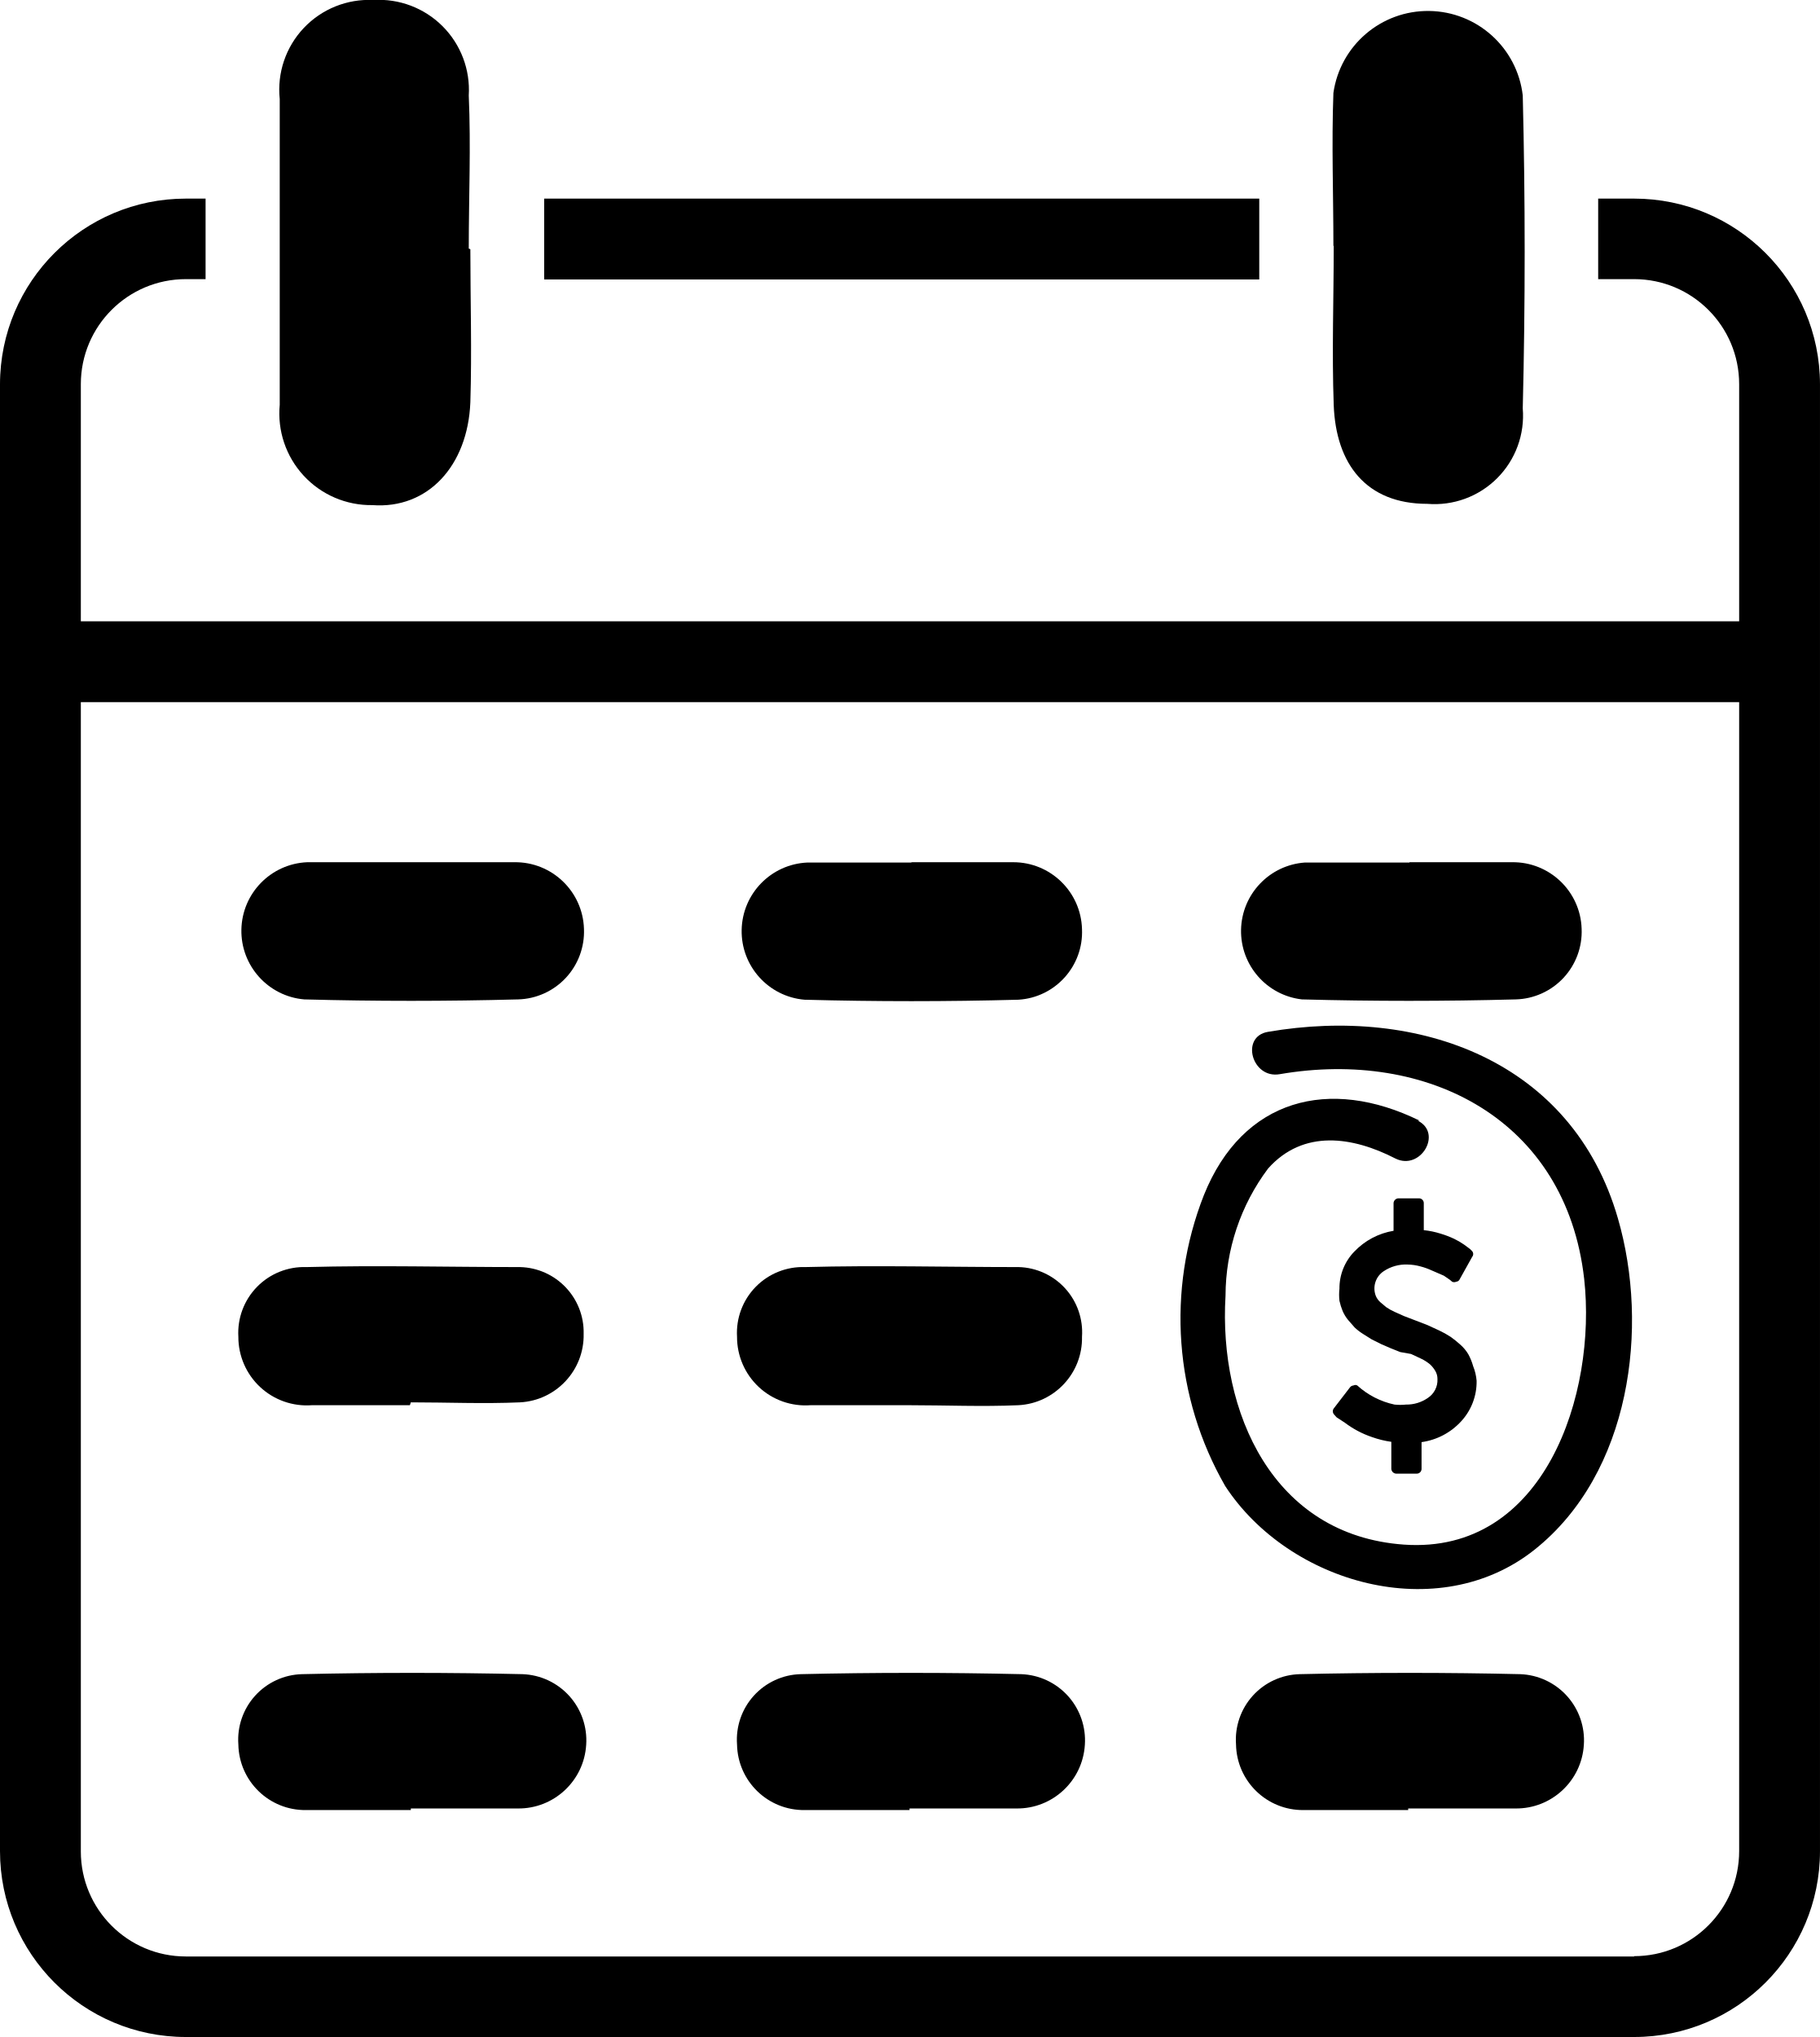
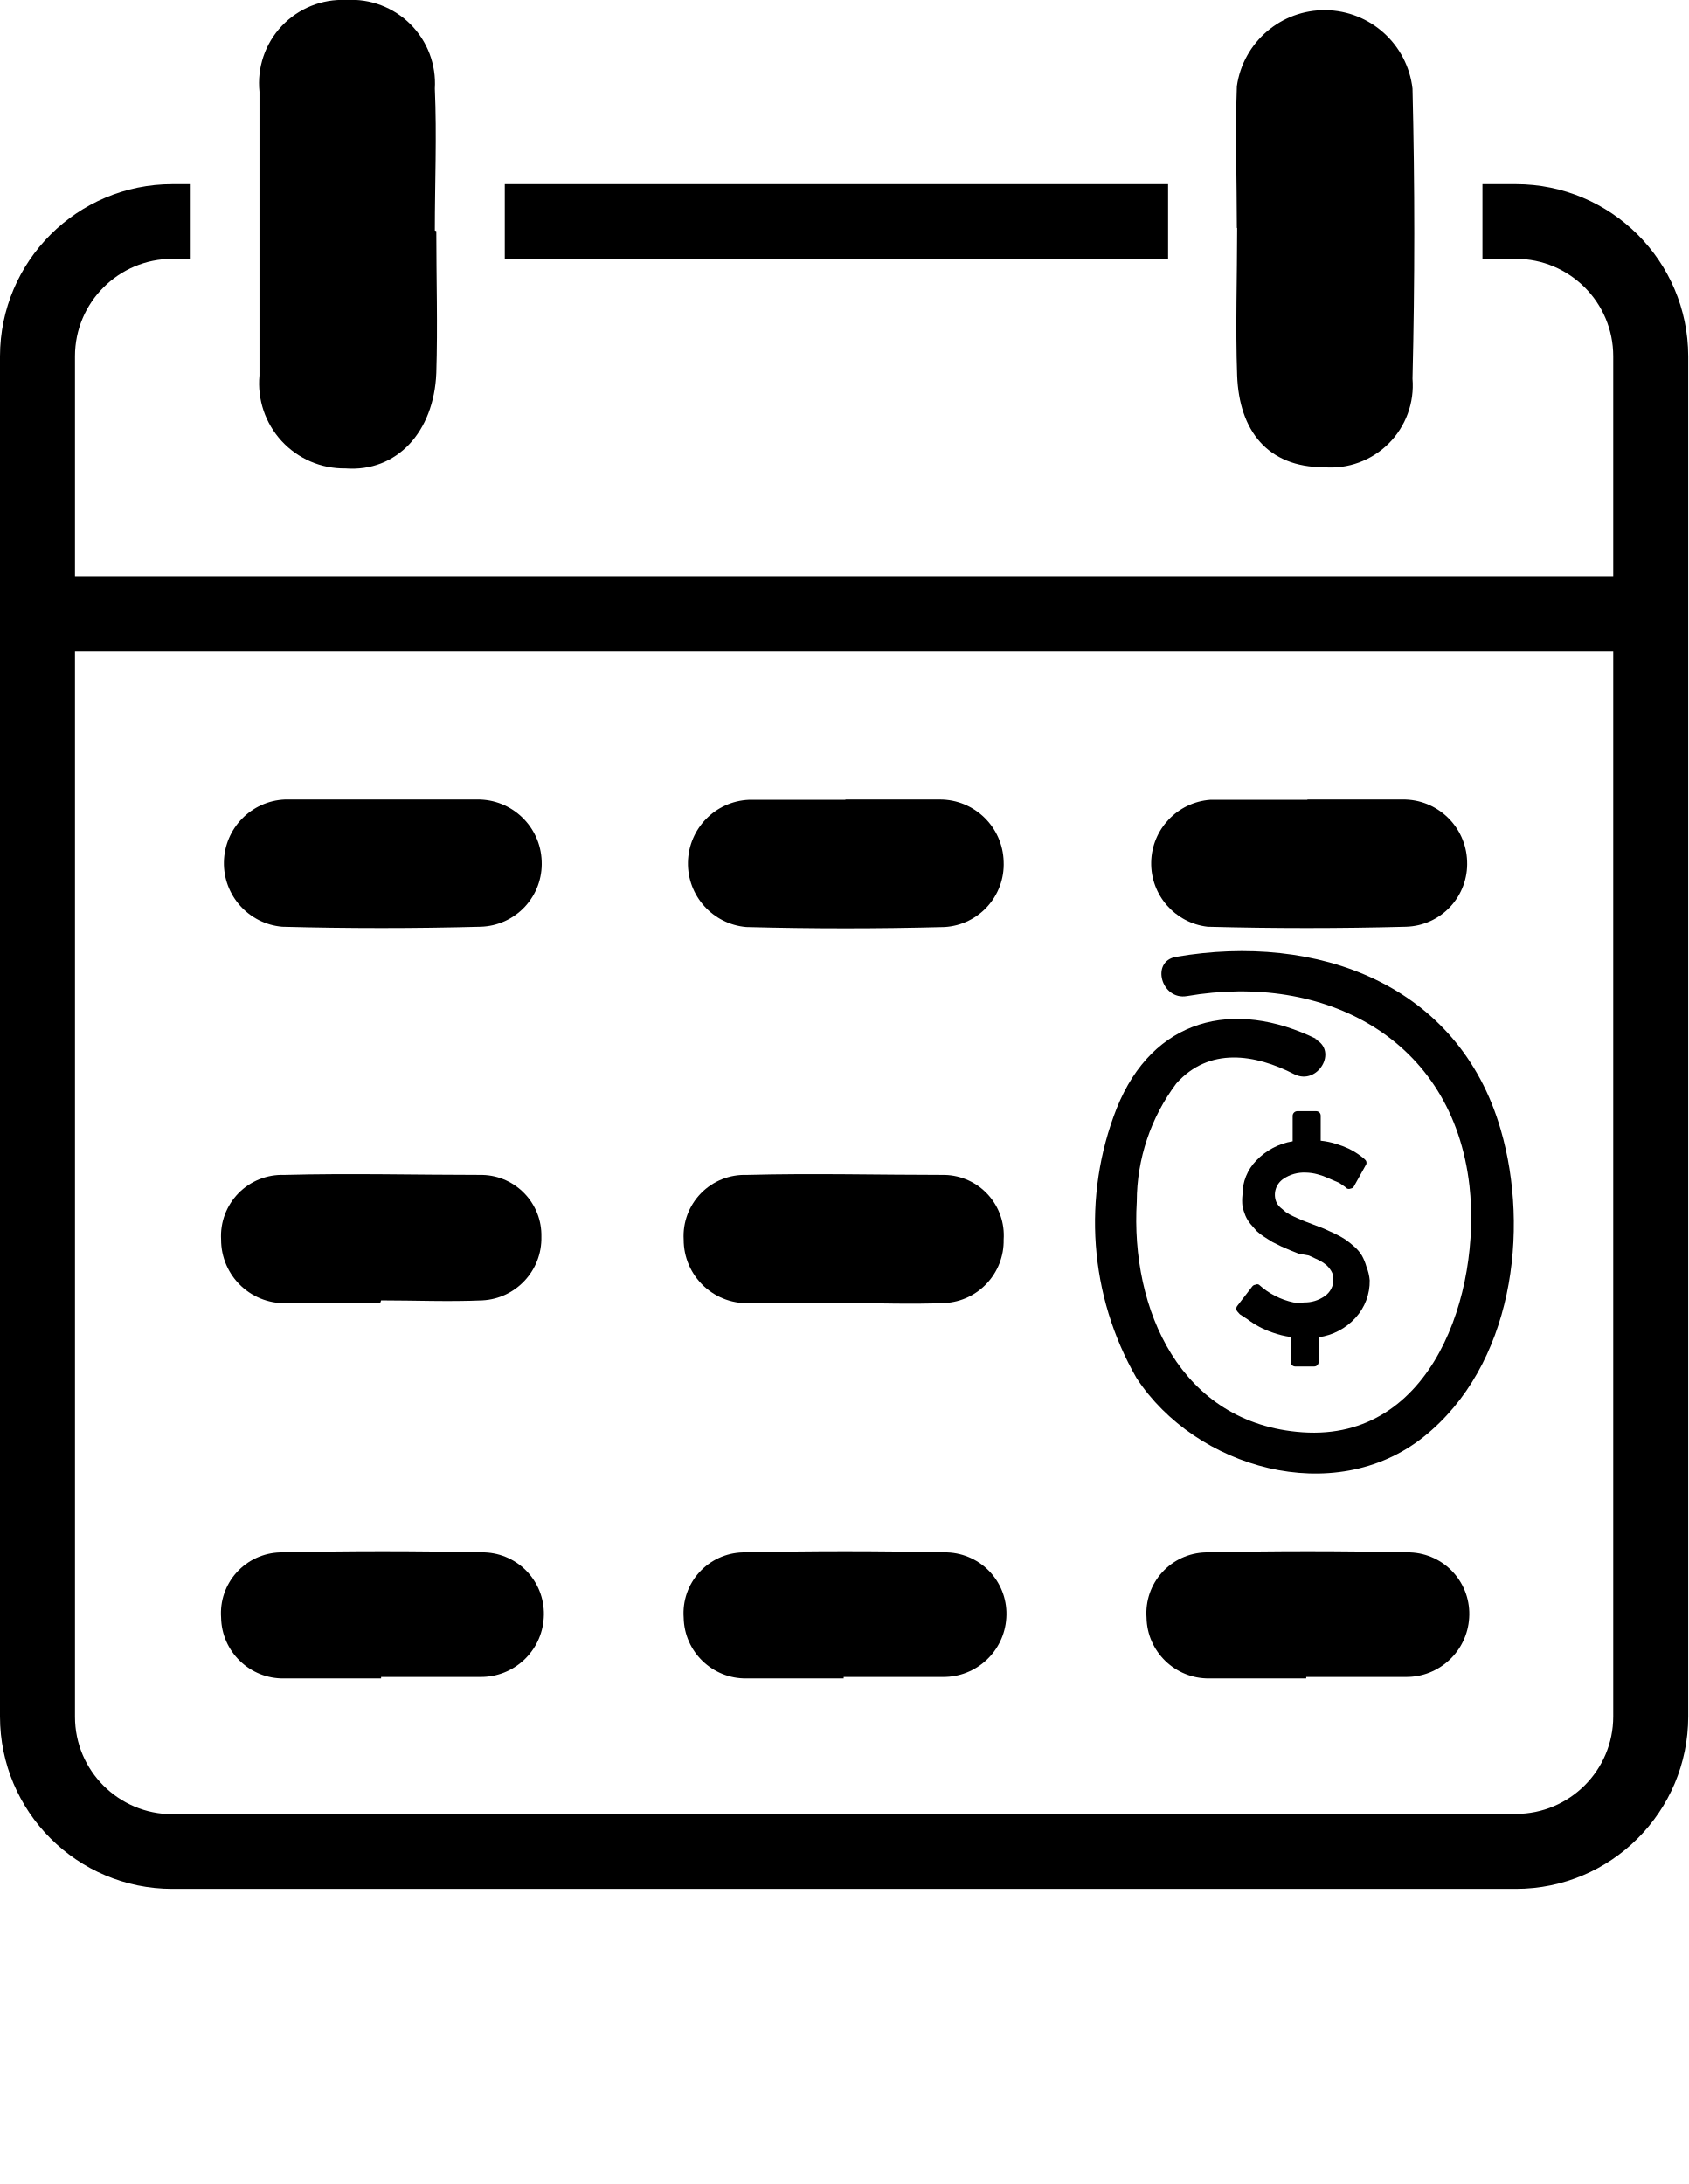
- <svg xmlns="http://www.w3.org/2000/svg" preserveAspectRatio="xMidYMid" height="64" viewBox="0 0 57.19 64">
+ <svg xmlns="http://www.w3.org/2000/svg" preserveAspectRatio="xMidYMid" height="64" viewBox="0 0 57.19 74">
  <g id="Layer_2" data-name="Layer 2">
    <g id="Layer_1-2" data-name="Layer 1">
      <rect x="17.1" y="6.24" width="22.47" height="2.54" />
      <path d="M51.35,6.24H50.22V8.77h1.13a3.3,3.3,0,0,1,3.3,3.3v7.45H2.54V12.07a3.3,3.3,0,0,1,3.3-3.3h.62V6.24H5.84A5.84,5.84,0,0,0,0,12.07V58.16A5.84,5.84,0,0,0,5.84,64H51.35a5.84,5.84,0,0,0,5.84-5.84V12.07A5.84,5.84,0,0,0,51.35,6.24Zm0,55.23H5.84a3.3,3.3,0,0,1-3.3-3.3V22.06H54.65V58.16A3.3,3.3,0,0,1,51.35,61.46Z" />
      <path d="M14.78,7.83c0,1.6.05,3.21,0,4.81-.08,2-1.34,3.36-3.08,3.23a2.88,2.88,0,0,1-2.91-3.15c0-3.2,0-6.41,0-9.61A2.82,2.82,0,0,1,11.73,0a2.83,2.83,0,0,1,3,3c.07,1.6,0,3.2,0,4.81" />
      <path d="M41.9,7.72c0-1.6-.06-3.2,0-4.8A3,3,0,0,1,47.85,3q.12,4.91,0,9.83a2.78,2.78,0,0,1-3,3c-1.92,0-2.87-1.25-2.94-3.1-.06-1.67,0-3.35,0-5" />
      <path d="M44.29,27.09c1.07,0,2.15,0,3.22,0a2.16,2.16,0,0,1,2.19,2.09,2.13,2.13,0,0,1-2.07,2.22q-3.36.09-6.72,0A2.16,2.16,0,0,1,41,27.1c1.1,0,2.19,0,3.29,0h0" />
      <path d="M44.25,56.87c-1.1,0-2.19,0-3.29,0a2.1,2.1,0,0,1-2.12-2.06,2.06,2.06,0,0,1,2-2.21q3.46-.08,6.93,0a2.08,2.08,0,0,1,2,2.22,2.13,2.13,0,0,1-2.15,2H44.25" />
      <path d="M28.62,27.09c1.07,0,2.15,0,3.22,0A2.16,2.16,0,0,1,34,29.19,2.13,2.13,0,0,1,32,31.41q-3.36.09-6.72,0a2.16,2.16,0,0,1,.09-4.31c1.1,0,2.19,0,3.29,0h0" />
      <path d="M28.55,44.15c-1,0-2.05,0-3.08,0A2.15,2.15,0,0,1,23.16,42a2.07,2.07,0,0,1,2.14-2.19c2.24-.06,4.48,0,6.71,0A2.05,2.05,0,0,1,34,42a2.11,2.11,0,0,1-2,2.15c-1.14.05-2.29,0-3.43,0h0" />
      <path d="M28.58,56.87c-1.1,0-2.19,0-3.29,0a2.1,2.1,0,0,1-2.13-2.06,2.06,2.06,0,0,1,2-2.21q3.46-.08,6.93,0a2.08,2.08,0,0,1,2,2.22,2.13,2.13,0,0,1-2.15,2H28.58" />
      <path d="M12.94,27.09c1.07,0,2.15,0,3.22,0a2.16,2.16,0,0,1,2.19,2.09,2.13,2.13,0,0,1-2.07,2.22q-3.36.09-6.72,0a2.16,2.16,0,0,1,.09-4.31c1.1,0,2.19,0,3.29,0h0" />
      <path d="M12.88,44.15c-1,0-2.05,0-3.08,0A2.15,2.15,0,0,1,7.49,42a2.07,2.07,0,0,1,2.14-2.19c2.24-.06,4.48,0,6.71,0a2.05,2.05,0,0,1,2,2.1,2.11,2.11,0,0,1-2,2.15c-1.14.05-2.29,0-3.43,0h0" />
      <path d="M12.91,56.87c-1.1,0-2.19,0-3.29,0a2.1,2.1,0,0,1-2.13-2.06,2.06,2.06,0,0,1,2-2.21q3.46-.08,6.93,0a2.08,2.08,0,0,1,2,2.22,2.13,2.13,0,0,1-2.15,2H12.91" />
      <path d="M46.4,43.38a1.83,1.83,0,0,1-.48,1.27,2.07,2.07,0,0,1-1.25.66v.84a.15.15,0,0,1-.15.15h-.65a.16.16,0,0,1-.15-.15V45.3a3,3,0,0,1-.61-.15,3,3,0,0,1-.85-.45L42,44.53l-.08-.09a.15.15,0,0,1,0-.2l.5-.65a.15.15,0,0,1,.11-.06.12.12,0,0,1,.12,0h0a2.52,2.52,0,0,0,1.17.6,1.68,1.68,0,0,0,.36,0,1.17,1.17,0,0,0,.69-.21.67.67,0,0,0,.3-.59.49.49,0,0,0-.07-.26.9.9,0,0,0-.16-.2,1.32,1.32,0,0,0-.28-.18l-.32-.15L44,42.48l-.3-.12-.3-.13-.3-.15-.27-.17a1.7,1.7,0,0,1-.26-.2l-.21-.24a1.18,1.18,0,0,1-.17-.28,1.93,1.93,0,0,1-.1-.32,1.67,1.67,0,0,1,0-.38,1.65,1.65,0,0,1,.47-1.17,2.2,2.2,0,0,1,1.23-.65v-.87a.16.16,0,0,1,.15-.15h.65a.15.15,0,0,1,.15.15v.85a2.68,2.68,0,0,1,.53.11,3.09,3.09,0,0,1,.42.16,2.32,2.32,0,0,1,.31.18l.19.14.07.07a.14.14,0,0,1,0,.18l-.39.7a.13.13,0,0,1-.11.08.15.15,0,0,1-.13,0l-.07-.06-.19-.13L45,39.92a2.15,2.15,0,0,0-.36-.13,1.61,1.61,0,0,0-.41-.06,1.25,1.25,0,0,0-.75.21.65.65,0,0,0-.25.77.54.54,0,0,0,.14.2l.19.16a1.7,1.7,0,0,0,.27.15l.29.13.34.13.39.15.37.17a2.91,2.91,0,0,1,.36.2,3.07,3.07,0,0,1,.3.24,1.25,1.25,0,0,1,.26.31,1.74,1.74,0,0,1,.15.37A1.59,1.59,0,0,1,46.4,43.38Z" />
      <path d="M44.61,35.21c-2.83-1.39-5.56-.7-6.78,2.34a10.57,10.57,0,0,0,.67,9.14c2,3.06,6.69,4.41,9.72,2s3.61-7,2.62-10.41c-1.43-4.95-6.24-6.68-11-5.86-.87.15-.5,1.48.37,1.33,4.65-.8,9,1.42,9.57,6.43.4,3.61-1.24,8.66-5.66,8.35-4.13-.29-5.83-4.17-5.61-7.82a6.69,6.69,0,0,1,1.34-4c1.11-1.24,2.66-1,4-.31.79.39,1.49-.8.7-1.19Z" />
    </g>
  </g>
</svg>
